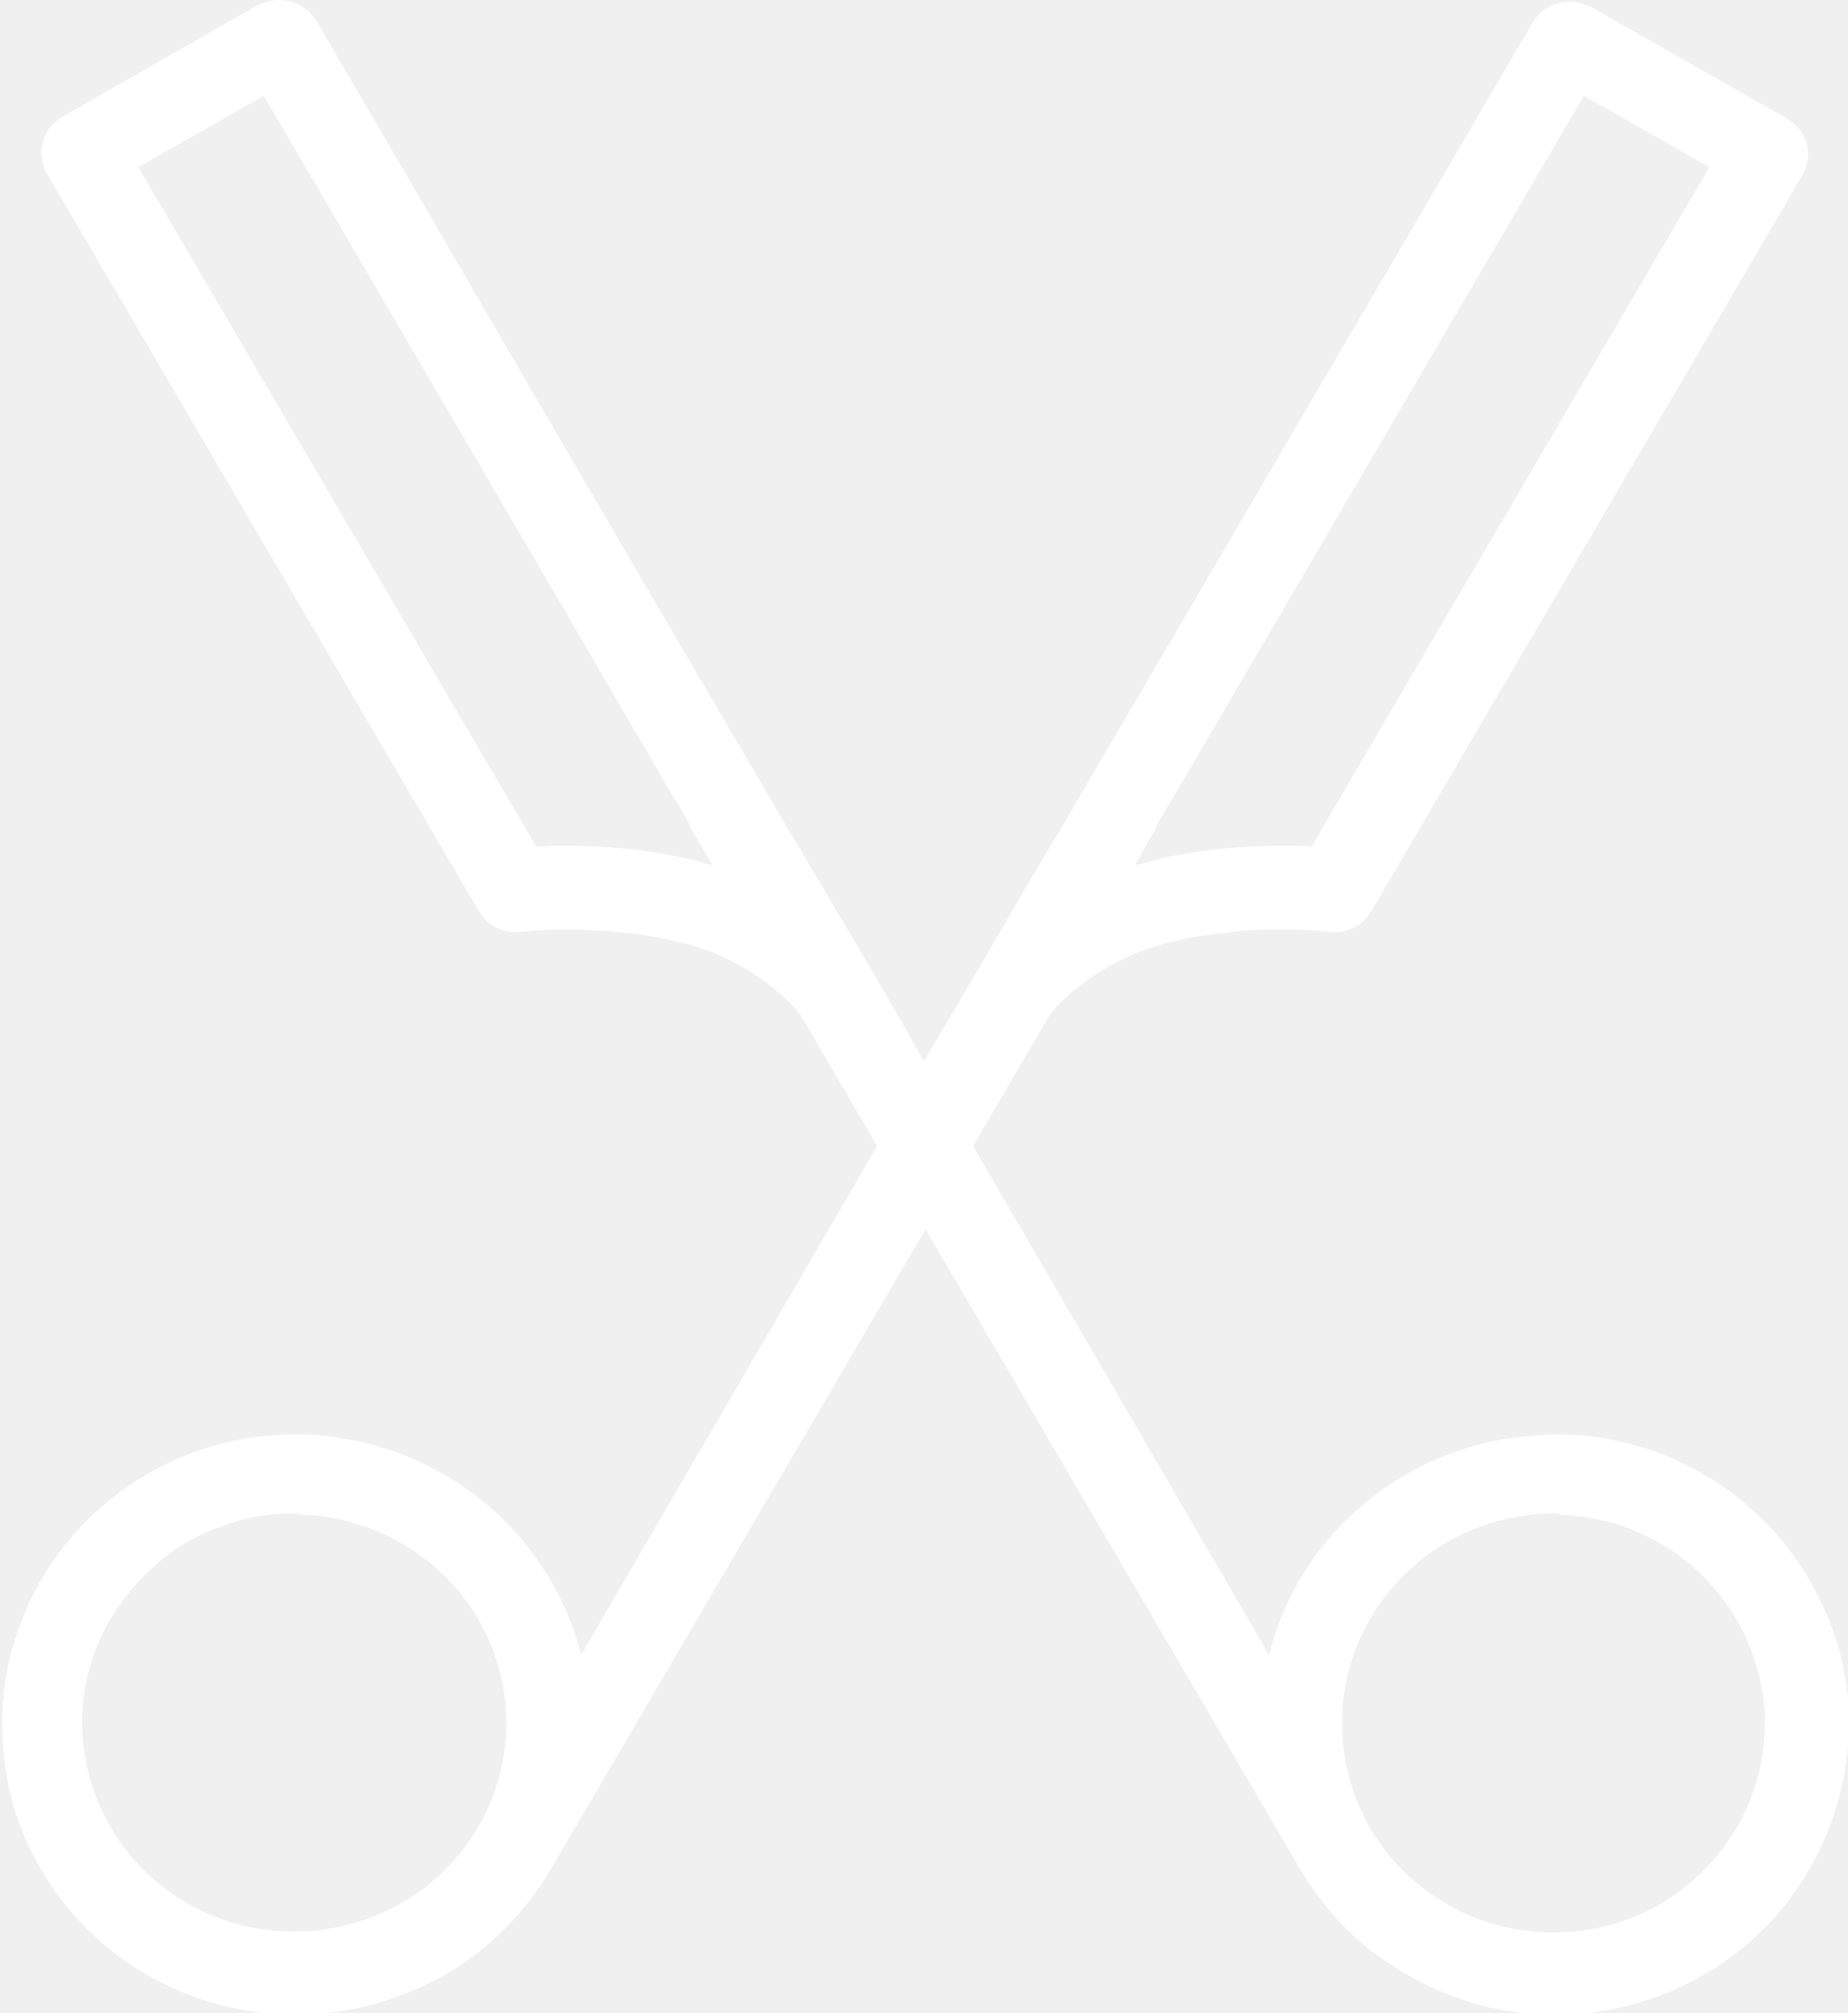
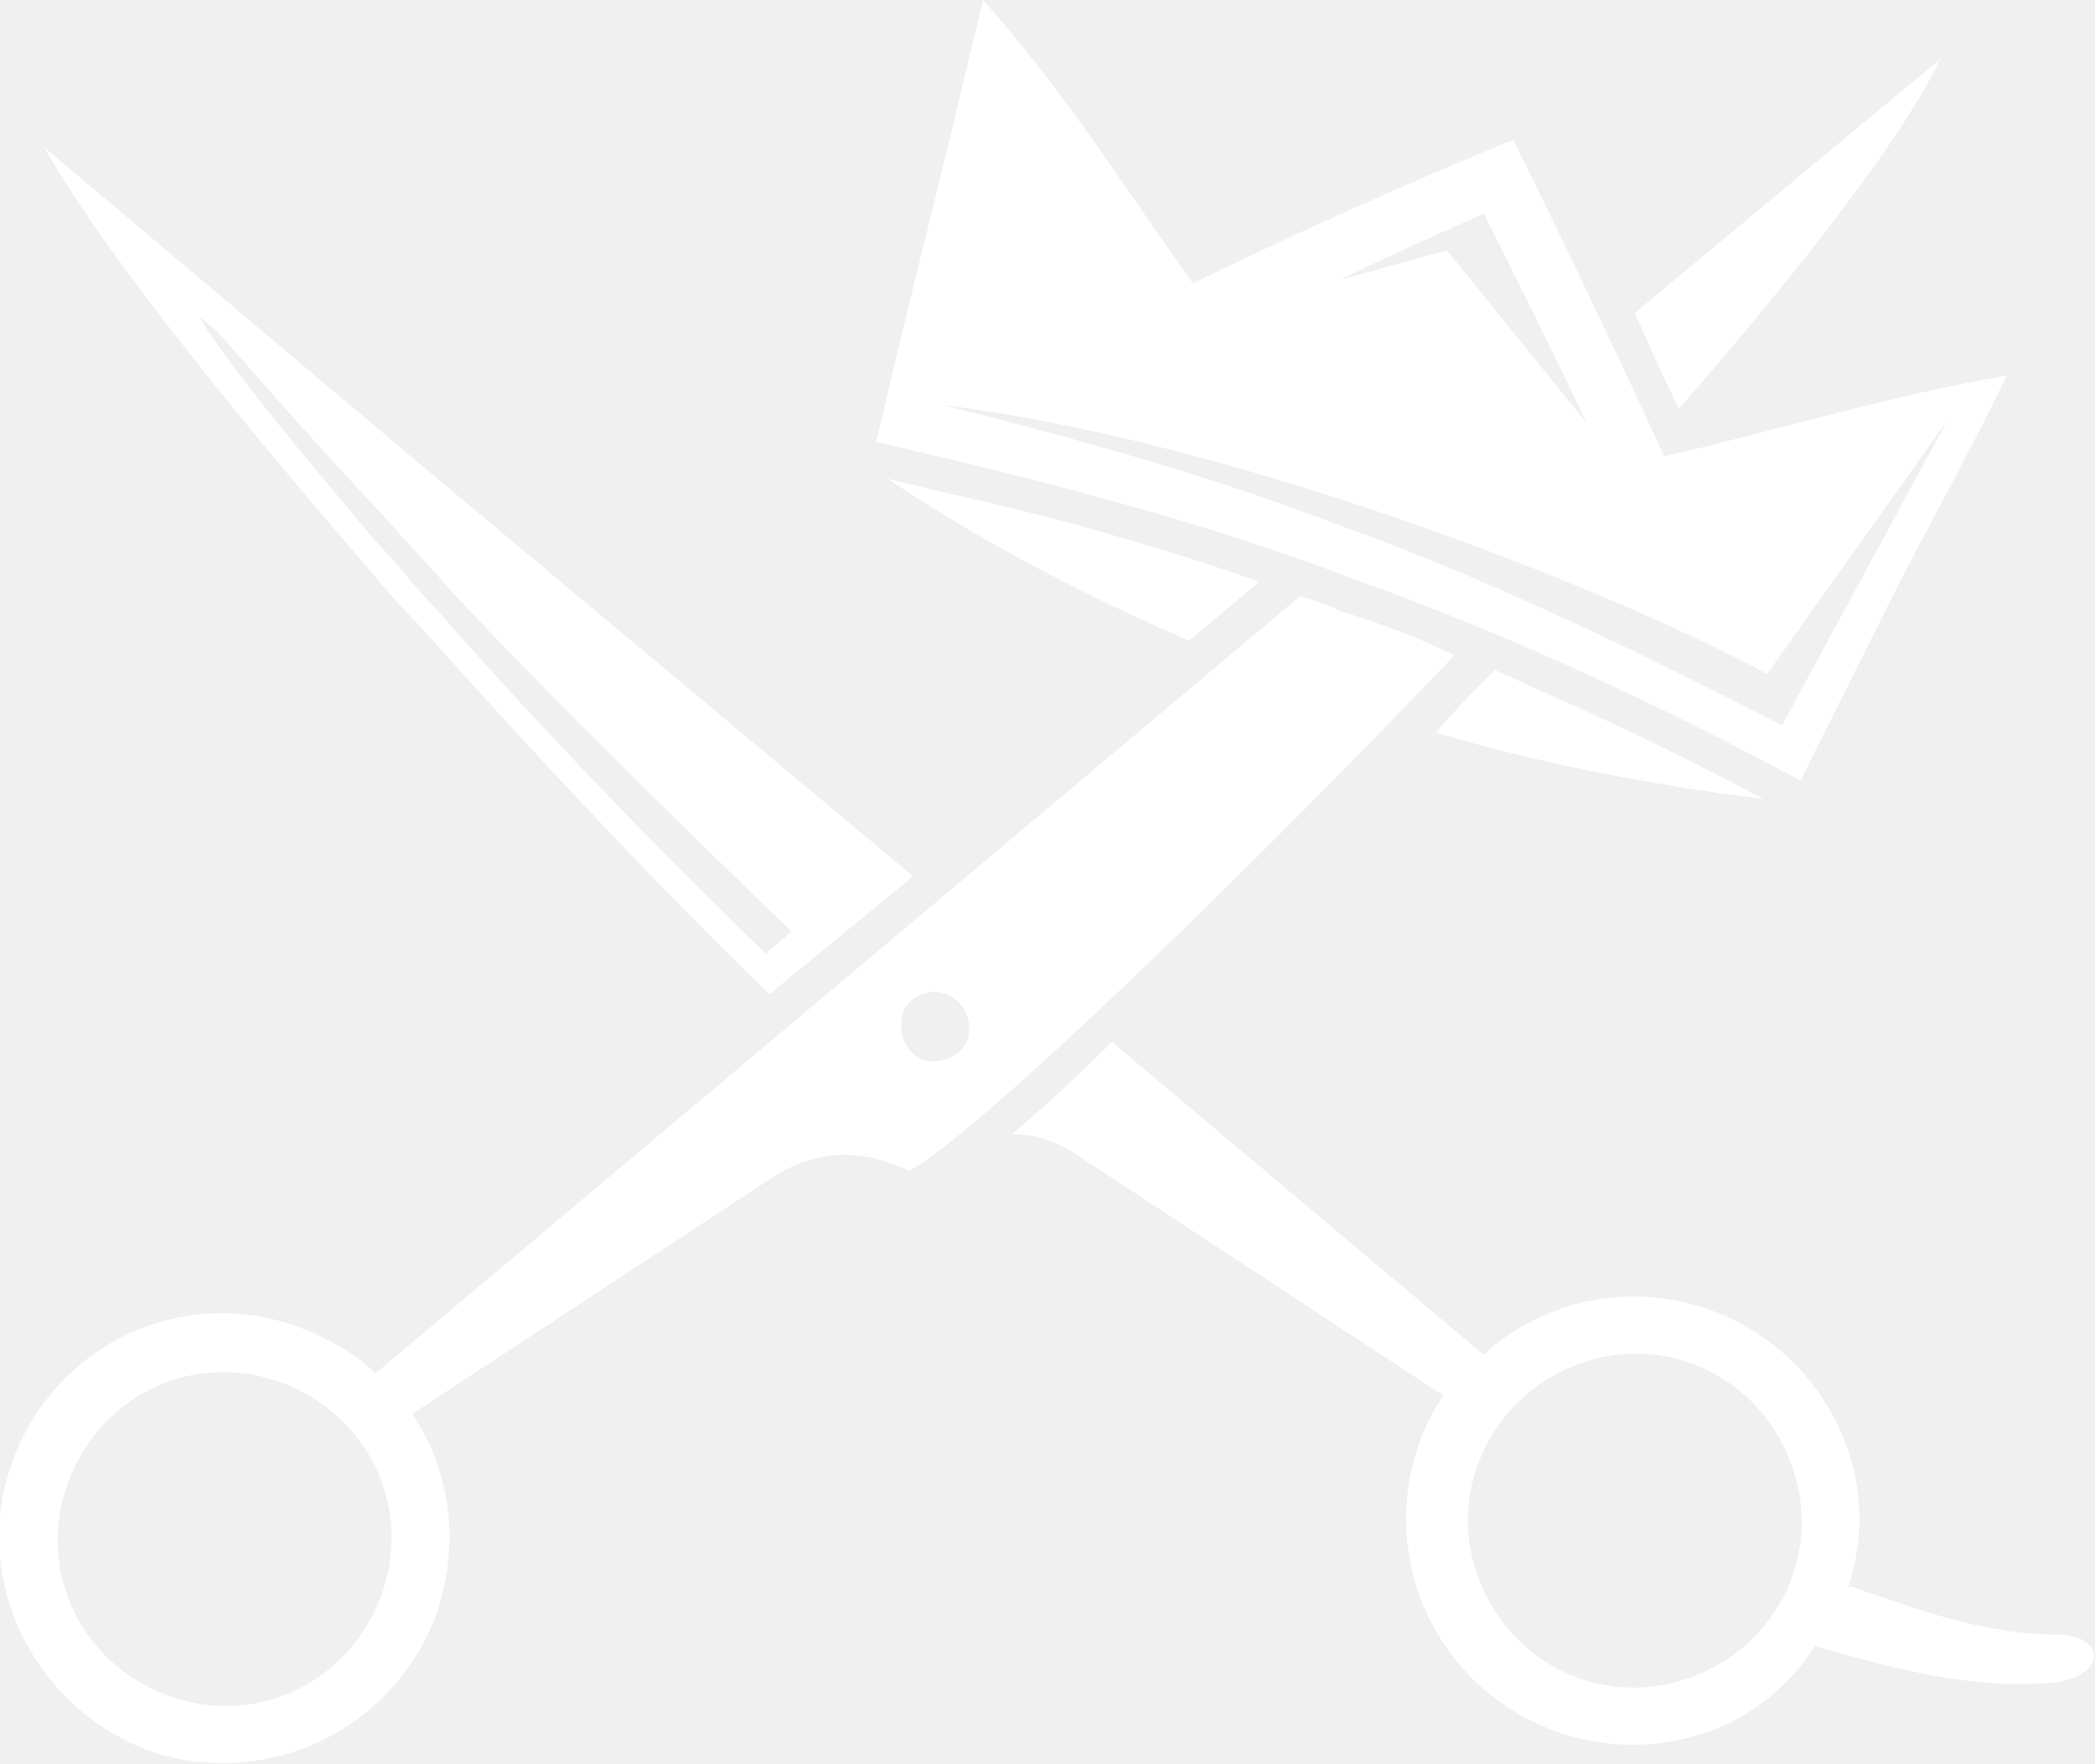
- <svg xmlns="http://www.w3.org/2000/svg" version="1.1" id="Layer_1" x="0px" y="0px" viewBox="0 0 217.8 237.3" enable-background="new 0 0 217.8 237.3" xml:space="preserve">
-   <path id="Form_9_copy_2" fill="#FFFFFF" d="M108.9,125.1l2.2-3.7c2.9-4.9,5.8-9.8,8.6-14.7c1.5-2.5,3-5.1,4.5-7.6l0.1-0.2  c0,0,0.1-0.1,0.1-0.1c2.1-3.5,4.1-7.1,6.2-10.6c12.8-21.8,25.5-43.6,38.3-65.4l11.8-20.2c0.1-0.1,0.2-0.3,0.3-0.4  c0.2-0.3,0.4-0.5,0.7-0.8c1.2-1,2.7-1.4,4.3-1.1c0.3,0.1,0.7,0.2,1,0.3c0.2,0.1,0.3,0.1,0.5,0.2l23.2,13.2c0.1,0.1,0.3,0.2,0.4,0.3  c0.3,0.2,0.5,0.4,0.8,0.7c1,1.1,1.5,2.7,1.1,4.2c-0.1,0.3-0.2,0.6-0.3,1c-0.1,0.2-0.2,0.3-0.2,0.4l-50.9,86.9  c-0.1,0.1-0.2,0.3-0.3,0.4c-0.2,0.3-0.4,0.5-0.6,0.7c-0.7,0.6-1.6,1.1-2.5,1.2c-0.3,0.1-0.6,0.1-1,0.1c-0.7-0.1-1.4-0.1-2.1-0.2  c-1.9-0.1-3.9-0.2-5.8-0.1c-1.4,0-2.9,0.1-4.3,0.3c-1.1,0.1-2.1,0.3-3.2,0.4c-0.9,0.1-1.7,0.3-2.6,0.5c-5.3,1-10.3,3.6-14.2,7.4  c-0.5,0.5-0.9,1-1.3,1.5l-9,15.4l34.9,60c1.4-5.6,4.2-10.8,8.2-15c5.4-5.7,12.6-9.5,20.4-10.6c1.5-0.2,3.1-0.3,4.6-0.4h0.8  c1.3,0,2.5,0.1,3.7,0.2c2.6,0.3,5.2,0.9,7.7,1.8c4,1.4,7.6,3.5,10.8,6.2c5.3,4.5,9.1,10.5,11,17.2c0.9,3.4,1.3,6.8,1.1,10.3  c-0.4,8.2-3.8,16-9.4,22c-6.6,6.8-15.6,10.7-25.1,10.7c-4.2,0-8.3-0.7-12.2-2.2c-3.5-1.3-6.8-3.2-9.8-5.5c-2.7-2.2-5-4.7-6.9-7.5  c-0.4-0.6-0.8-1.2-1.2-1.9l-44.2-75.5l-44.2,75.5c-0.4,0.6-0.8,1.3-1.2,1.9c-1.9,2.8-4.3,5.4-6.9,7.5c-2.9,2.4-6.2,4.2-9.8,5.5  c-8.5,3.2-18,2.9-26.3-0.8c-4.1-1.8-7.9-4.4-11-7.7c-5.7-5.9-9.1-13.7-9.4-22c-0.2-3.5,0.2-7,1.1-10.3c1.8-6.6,5.5-12.5,10.6-16.9  c5.3-4.6,11.9-7.5,18.8-8.3c1.2-0.1,2.5-0.2,3.7-0.2h0.8c1.5,0,3.1,0.1,4.6,0.4c7.8,1.1,15,4.9,20.4,10.6c3.9,4.2,6.8,9.4,8.2,15  l34.9-60l-9-15.4c-0.4-0.5-0.8-1-1.3-1.5c-3.9-3.8-8.8-6.4-14.2-7.4c-0.8-0.2-1.7-0.4-2.6-0.5c-1.1-0.2-2.1-0.3-3.2-0.4  c-1.4-0.2-2.9-0.2-4.3-0.3c-1.9-0.1-3.9,0-5.8,0.1c-0.7,0.1-1.4,0.1-2.1,0.2c-1.3,0-2.5-0.4-3.5-1.3c-0.2-0.2-0.4-0.4-0.6-0.7  c-0.1-0.1-0.2-0.3-0.3-0.4L5.5,20.4c-0.1-0.1-0.2-0.3-0.2-0.4c-0.1-0.3-0.2-0.6-0.3-1c-0.3-1.5,0.1-3.1,1.1-4.2  c0.2-0.2,0.5-0.5,0.8-0.7C7,14,7.1,13.9,7.3,13.8L30.4,0.6c0.2-0.1,0.3-0.2,0.5-0.2c0.3-0.1,0.6-0.2,1-0.3c1.5-0.3,3.1,0.1,4.3,1.1  c0.3,0.2,0.5,0.5,0.7,0.7c0.1,0.2,0.2,0.3,0.3,0.4l11.8,20.2C61.7,44.4,74.4,66.2,87.2,88c2.1,3.5,4.1,7.1,6.2,10.6  c0,0,0.1,0.1,0.1,0.1l0.1,0.2c1.5,2.5,3,5.1,4.5,7.6c2.9,4.9,5.8,9.8,8.6,14.7L108.9,125.1z M182.8,178.4c-1.1,0-2.2,0.1-3.3,0.3  c-5.6,0.8-10.8,3.5-14.7,7.7c-4.1,4.4-6.5,10.2-6.6,16.2c-0.1,4.8,1.2,9.6,3.8,13.7c1.3,2.1,3,4,4.9,5.6c4.5,3.8,10.2,5.9,16,5.9  c6.8,0.1,13.4-2.6,18.1-7.5c4.2-4.2,6.6-9.8,7-15.7c0.2-2.6-0.1-5.2-0.8-7.7c-1.9-7-6.8-12.9-13.5-16c-2.1-1-4.3-1.7-6.6-2  c-1-0.2-2-0.3-3-0.3C183.8,178.4,183.3,178.4,182.8,178.4z M34.4,178.4c-2.8,0-5.6,0.5-8.2,1.5c-2.9,1-5.7,2.6-8,4.7  c-3.6,3.2-6.3,7.3-7.6,11.9c-0.7,2.4-1,4.9-0.9,7.4c0.2,5.9,2.6,11.6,6.6,15.9c4.7,5,11.2,7.8,18,7.9c5.9,0.1,11.6-1.9,16.2-5.5  c3.7-3,6.5-7,8-11.6c0.8-2.4,1.2-4.9,1.2-7.4c0-6-2.2-11.8-6.2-16.3c-3.8-4.2-8.9-7-14.5-8c-1.1-0.2-2.2-0.3-3.3-0.3  C35.2,178.4,34.8,178.4,34.4,178.4L34.4,178.4z M81.1,96.8l-2.4-4C62.9,65.6,47,38.5,31.1,11.3l-14.8,8.4l46.9,80.1  c0.8,0,1.6-0.1,2.4-0.1c2.1,0,4.2,0,6.3,0.2c3.2,0.2,6.3,0.7,9.5,1.4c0.5,0.1,0.9,0.2,1.4,0.4c0.4,0.1,0.8,0.2,1.2,0.3l-2.4-4.1  c-0.1-0.1-0.2-0.3-0.2-0.4C81.3,97.3,81.2,97.1,81.1,96.8z M133.8,102c0.4-0.1,0.8-0.2,1.2-0.3c0.5-0.1,0.9-0.2,1.4-0.4  c3.1-0.7,6.3-1.2,9.5-1.4c2.1-0.2,4.2-0.2,6.3-0.2c0.8,0,1.6,0,2.4,0.1l46.9-80.1l-14.8-8.4c-15.9,27.2-31.8,54.3-47.7,81.5l-2.4,4  c-0.1,0.2-0.2,0.5-0.3,0.7c-0.1,0.1-0.1,0.3-0.2,0.4L133.8,102z" />
+ <svg xmlns="http://www.w3.org/2000/svg" version="1.1" id="Layer_1" x="0px" y="0px" viewBox="0 0 56.9 47.9" enable-background="new 0 0 56.9 47.9" xml:space="preserve">
+   <path fill-rule="evenodd" clip-rule="evenodd" fill="#FFFFFF" d="M56,44.4c-2.2,0-3.9-0.7-5.7-1.3l-0.1,0c0.4-1.2,0.4-2.5,0-3.7  c-1.1-3.2-4.5-4.9-7.7-3.9c-0.8,0.3-1.6,0.7-2.2,1.3l-10.1-8.5c-1,1-1.9,1.8-2.7,2.5c0.6,0,1.2,0.2,1.8,0.6l9.9,6.5  c-1,1.5-1.3,3.4-0.7,5.3c1.1,3.2,4.5,4.9,7.7,3.9c1.3-0.4,2.4-1.3,3.1-2.4c2,0.6,4.3,1.2,6.4,1C57.1,45.6,57.3,44.5,56,44.4L56,44.4  z M9.8,15.2c0.5,0.6,1,1.2,1.6,1.8c3.3,3.7,6.7,7.3,9.5,10l3.9-3.2L11.4,12.6L1.2,4C2.6,6.5,5.9,10.7,9.8,15.2L9.8,15.2z M10.5,14.1  c0.6,0.7,1.2,1.3,1.8,2c3,3.2,6.3,6.4,9.2,9.2l-0.7,0.6c-2.8-2.7-6.1-6.1-8.9-9.3c-0.6-0.6-1.1-1.3-1.7-1.9c-2-2.4-3.8-4.5-4.8-6.1  L5.9,9C7.3,10.6,8.8,12.3,10.5,14.1L10.5,14.1z M24.1,13c2,0.5,4,0.9,6,1.5c1.4,0.4,2.7,0.8,4.1,1.3l-1.9,1.6  C28.1,15.6,25.3,13.8,24.1,13L24.1,13z M39,19.9c2.7,0.8,5.7,1.4,8.9,1.8c-1.7-0.9-3.5-1.8-5.3-2.6c-0.7-0.3-1.3-0.6-2-0.9  C40,18.8,39.5,19.3,39,19.9L39,19.9z M23.8,12c0.4-1.7,0.8-3.4,1.3-5.4c0.5-2,1-4.1,1.6-6.6c2.3,2.6,3.7,4.9,5.7,7.7  c2.2-1.1,6.2-2.9,8.7-3.9c1.2,2.4,3.1,6.4,4.1,8.6c3.4-0.8,5.9-1.6,9.3-2.2c-1.1,2.3-2.2,4.2-3.1,6c-0.9,1.8-1.7,3.4-2.5,5  c-3.9-2.1-8-4-12.2-5.5C32.5,14.1,28.1,13,23.8,12L23.8,12z M36.4,7.6l2.9-0.8l3.8,4.7c-0.9-1.9-2-4.1-2.8-5.7  C39.2,6.3,37.8,6.9,36.4,7.6L36.4,7.6z M48,18.3c-5.1-2.7-15-6.4-22.4-7.3c3.6,0.9,7.2,1.9,10.6,3.2c4.2,1.5,8.3,3.5,12.2,5.5  l4.5-8.3L48,18.3L48,18.3z M44.4,8.5c0.4,0.9,0.8,1.8,1.2,2.6c3.4-3.9,6.1-7.4,7.1-9.5L44.4,8.5L44.4,8.5z M39.5,17.8  c-6.4,6.7-13,13-14.8,14c-1.3-0.6-2.4-0.6-3.6,0.1l-9.9,6.5c1,1.5,1.3,3.4,0.7,5.3c-1.1,3.2-4.5,4.9-7.7,3.9C1,46.5-0.8,43,0.3,39.8  C1.4,36.6,4.8,34.9,8,36c0.8,0.3,1.6,0.7,2.2,1.3l25.1-21.1c0.4,0.1,0.7,0.2,1.1,0.4C37.4,16.9,38.5,17.3,39.5,17.8L39.5,17.8z   M7.5,37.5c-2.4-0.8-4.9,0.5-5.7,2.9c-0.8,2.4,0.5,4.9,2.9,5.7c2.4,0.8,4.9-0.5,5.7-2.9C11.2,40.8,9.9,38.3,7.5,37.5L7.5,37.5z   M25.7,27c0.5,0.2,0.7,0.7,0.6,1.2c-0.2,0.5-0.7,0.7-1.2,0.6c-0.5-0.2-0.7-0.7-0.6-1.2C24.6,27.1,25.2,26.8,25.7,27L25.7,27z M43,37  c2.4-0.8,4.9,0.5,5.7,2.9c0.8,2.4-0.5,4.9-2.9,5.7c-2.4,0.8-4.9-0.5-5.7-2.9C39.3,40.4,40.6,37.8,43,37z" />
</svg>
